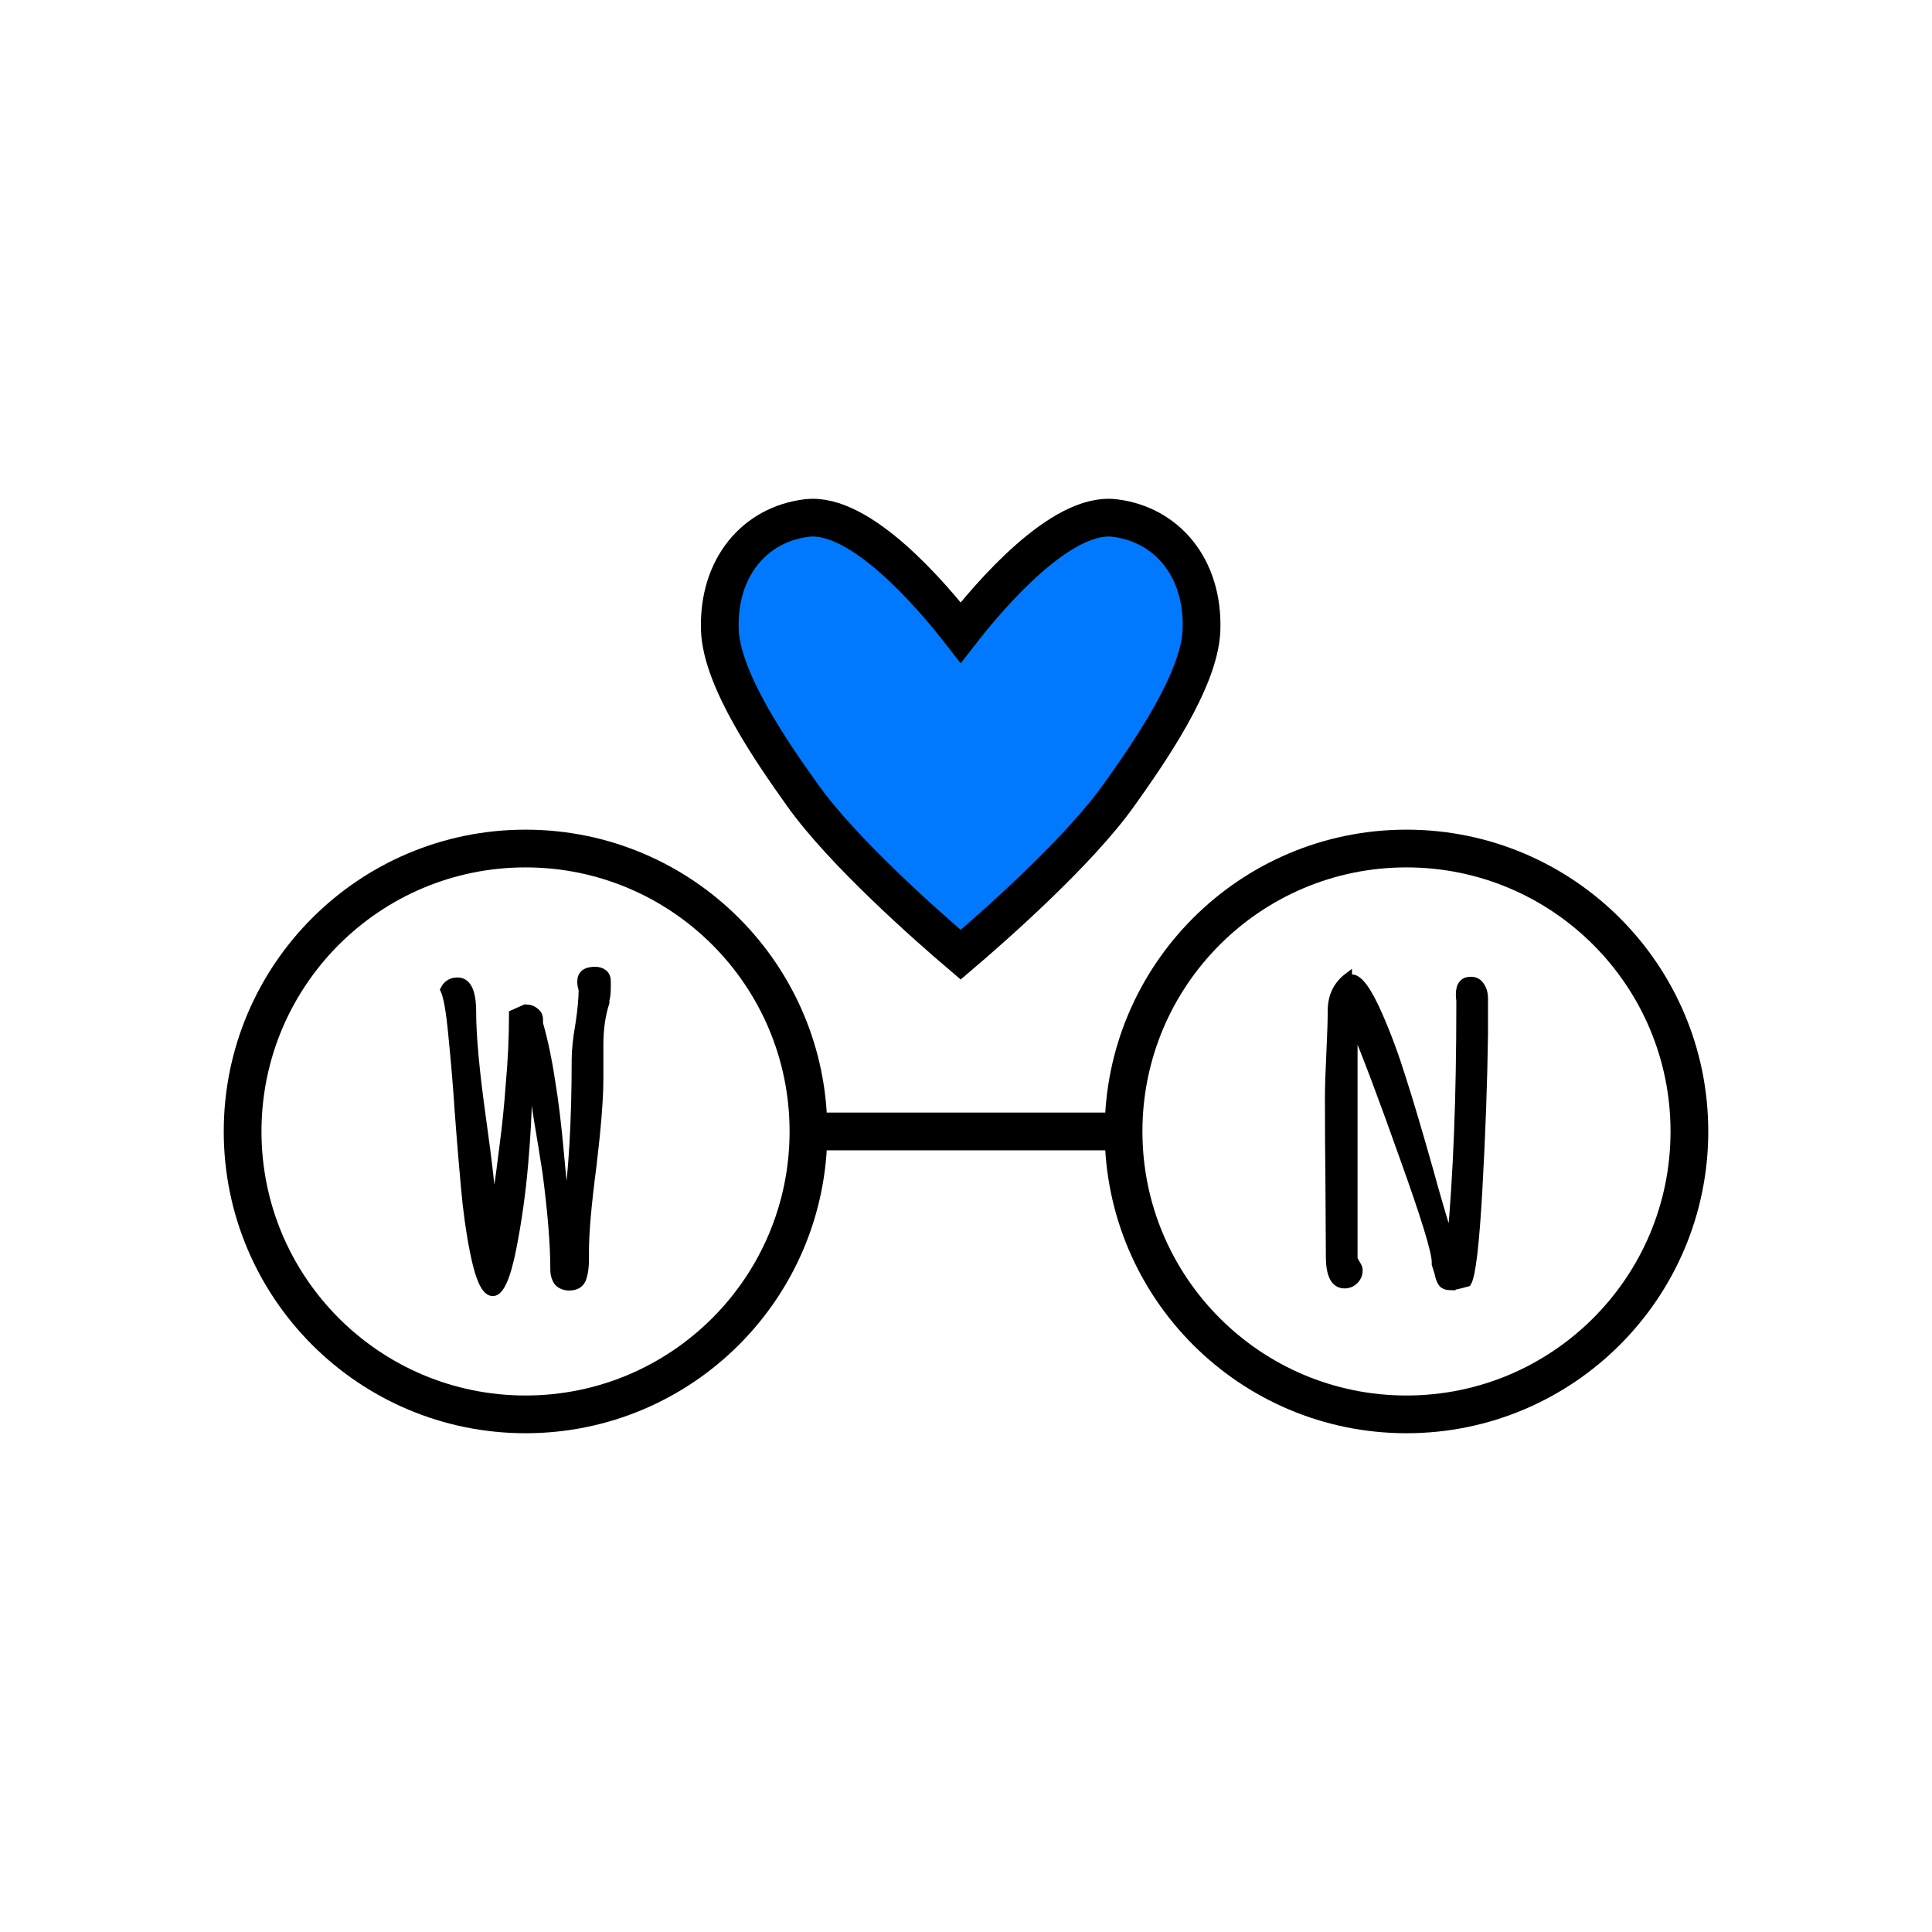
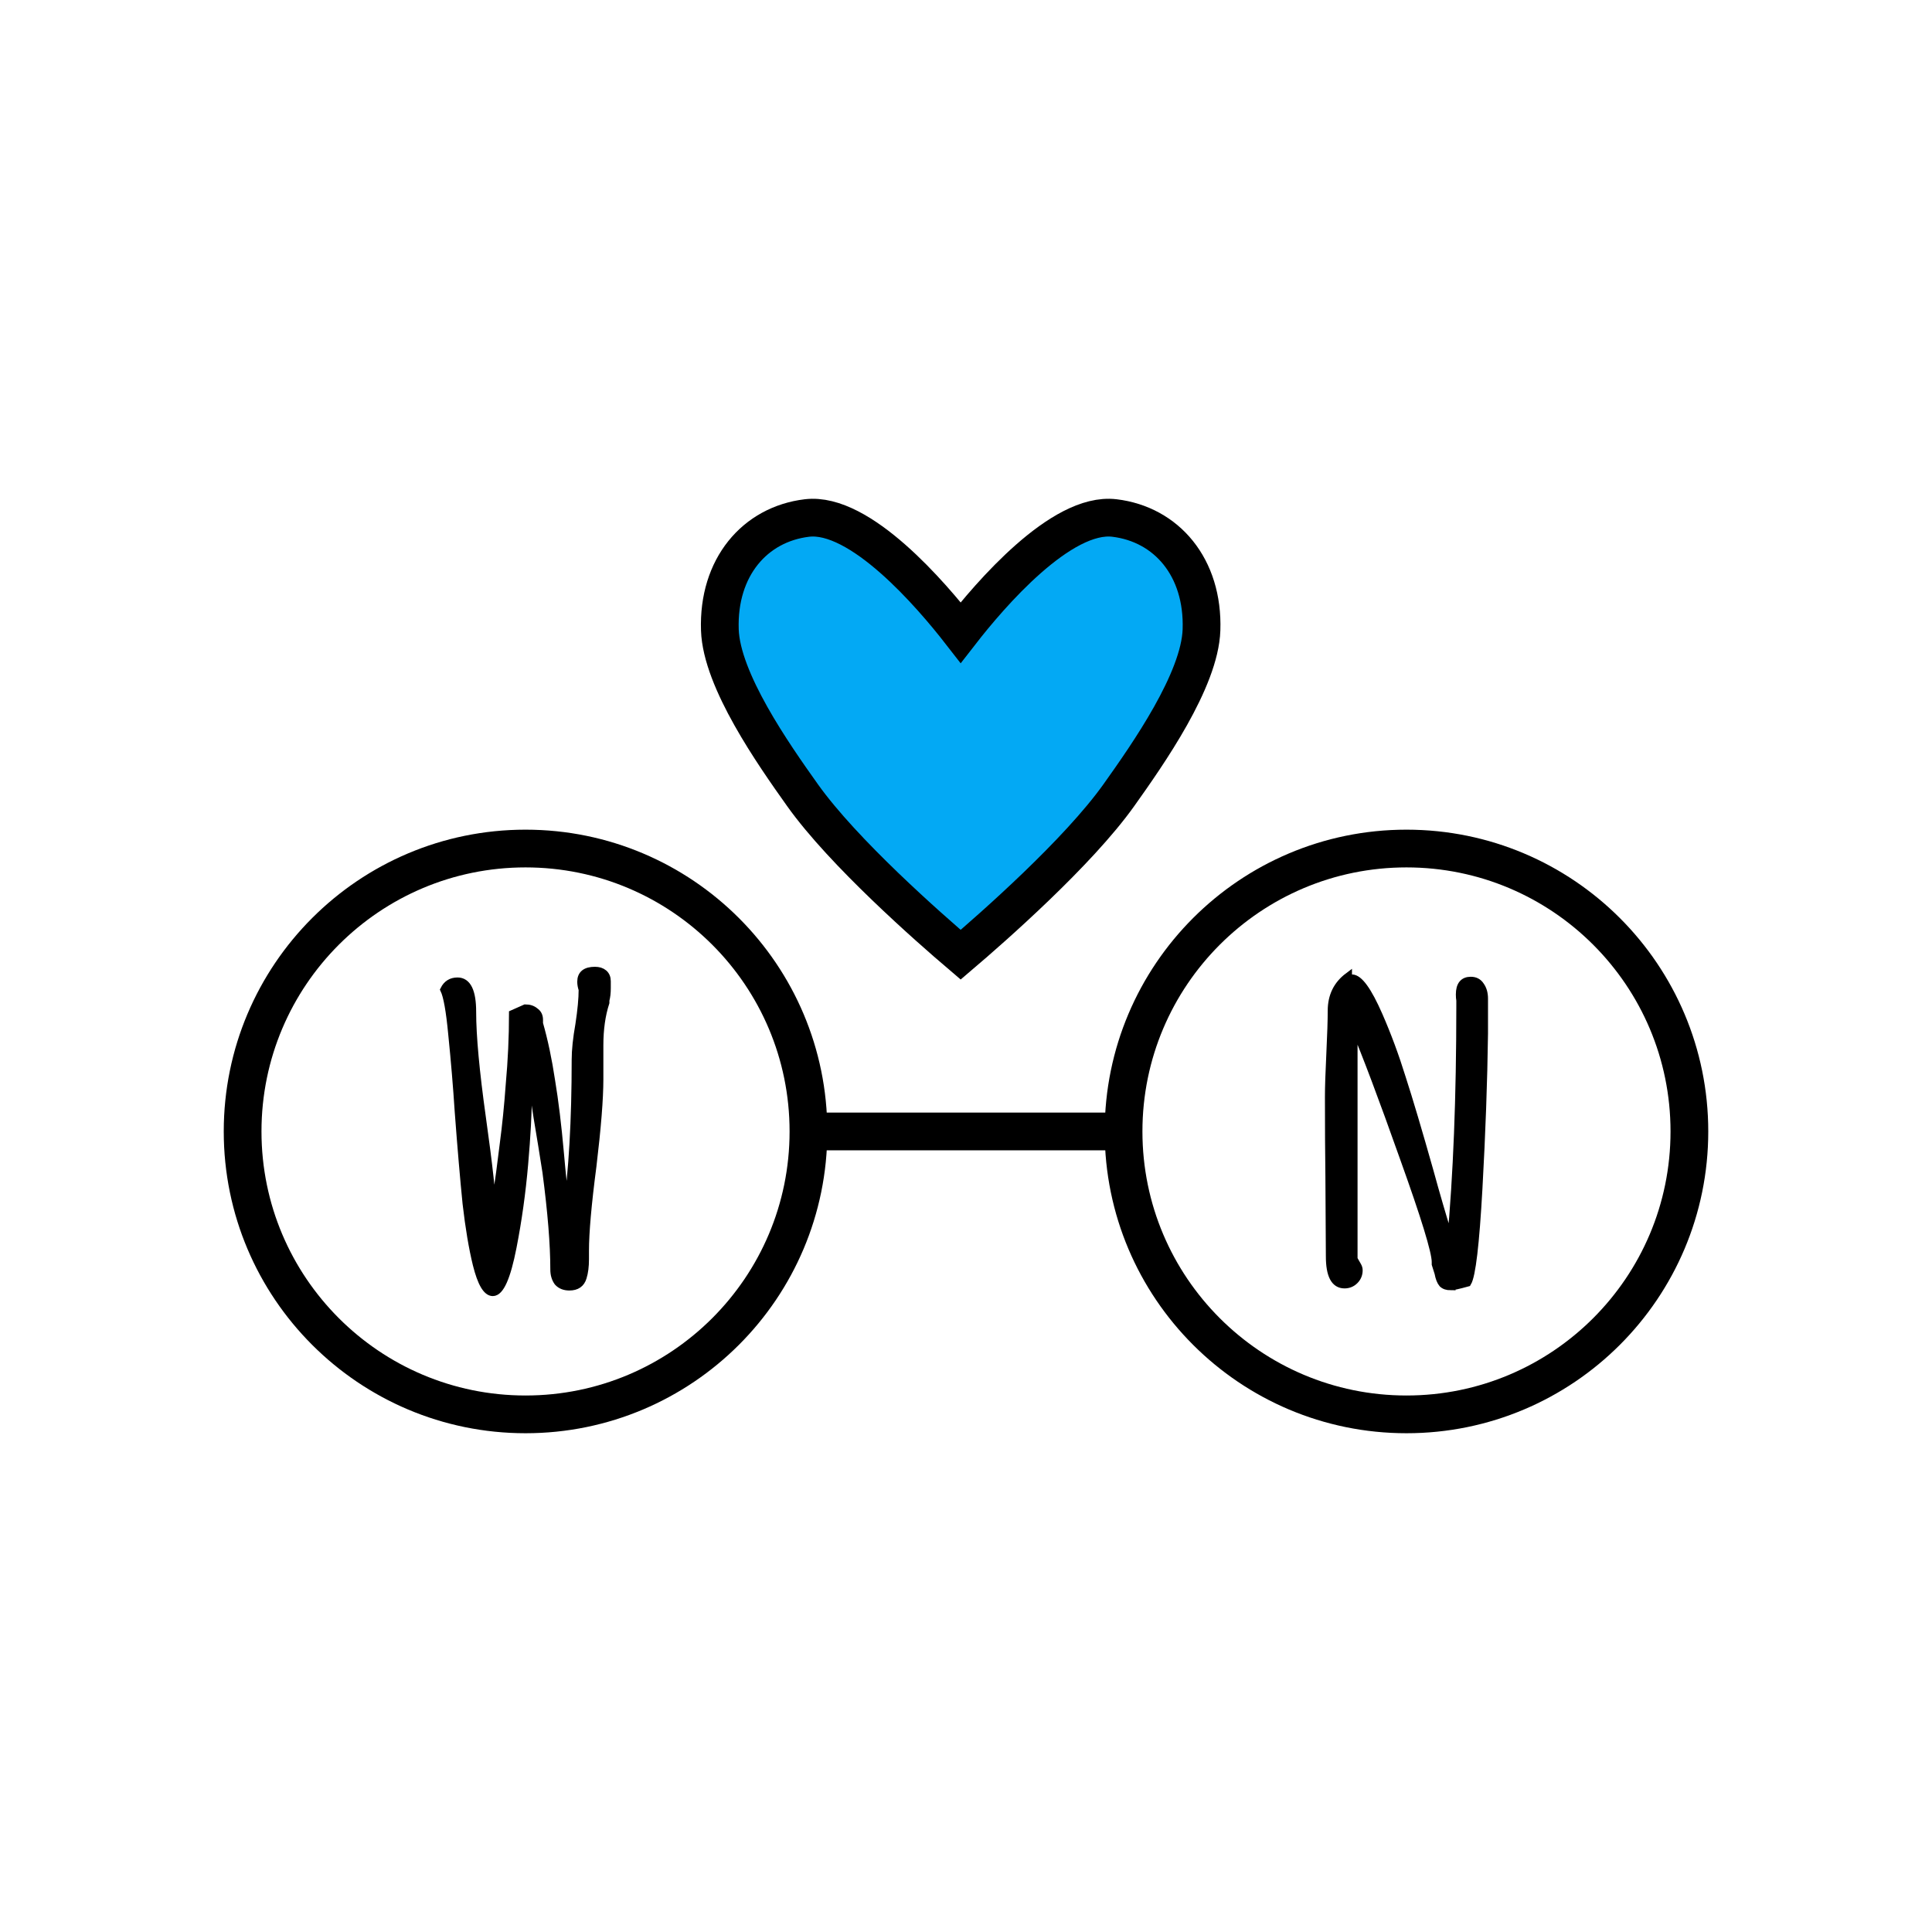
<svg xmlns="http://www.w3.org/2000/svg" width="512mm" height="512mm" version="1.1" viewBox="0 0 512 512">
  <g transform="translate(30.571 54.516)" stroke="#000">
    <g fill="none" stroke-width="10">
      <circle cx="108.7" cy="245.33" r="74.976" />
      <circle cx="342.16" cy="245.33" r="74.976" />
      <path d="m183.11 245.33h85.059" />
    </g>
    <g>
-       <g stroke-width="2" aria-label="w">
-         <path d="m100.03 287.96q-2.461 0-4.306-7.382-1.599-6.521-2.707-16.118-0.984-9.72-2.092-24.485-0.615-9.597-1.722-20.547-0.861-9.105-2.092-11.689 1.107-2.215 3.568-2.215 3.937 0 3.937 8.12 0 9.597 2.584 28.053 2.584 18.333 2.953 26.699l0.615-4.183q1.23-8.243 2.092-15.503 0.984-7.382 1.599-15.872 0.861-9.474 0.861-18.702l3.322-1.476q1.599 0 2.584 0.861 1.107 0.738 1.107 2.215v0.984q1.969 6.89 3.199 15.134 1.353 8.12 2.338 19.194 0.738 8.49 1.722 15.872 2.338-16.487 2.338-40.603 0-3.814 0.984-9.351 0.861-5.66 0.861-9.228-0.369-1.107-0.369-2.092 0-2.953 3.691-2.953 1.476 0 2.338 0.738 0.861 0.738 0.861 2.092v1.846q0 1.846-0.369 3.199v0.615q-1.599 4.921-1.599 11.319v8.982q0 7.751-1.846 23.131-1.969 15.011-1.969 22.393v2.215q0 2.83-0.615 4.798-0.738 2.461-3.568 2.461-1.969 0-3.076-1.23-0.984-1.353-0.984-3.322 0-9.966-2.092-25.838-1.107-7.136-2.338-14.395l-1.969-12.919q-0.492 3.568-0.492 7.013 0 6.89-0.984 18.21-0.984 11.32-3.076 22.024-2.338 11.935-5.291 11.935z" stroke="#000" stroke-width="2" />
+       <g stroke="#000" stroke-width="2" aria-label="w">
+         <path d="m100.03 287.96q-2.461 0-4.306-7.382-1.599-6.521-2.707-16.118-0.984-9.72-2.092-24.485-0.615-9.597-1.722-20.547-0.861-9.105-2.092-11.689 1.107-2.215 3.568-2.215 3.937 0 3.937 8.12 0 9.597 2.584 28.053 2.584 18.333 2.953 26.699l0.615-4.183q1.23-8.243 2.092-15.503 0.984-7.382 1.599-15.872 0.861-9.474 0.861-18.702l3.322-1.476q1.599 0 2.584 0.861 1.107 0.738 1.107 2.215v0.984q1.969 6.89 3.199 15.134 1.353 8.12 2.338 19.194 0.738 8.49 1.722 15.872 2.338-16.487 2.338-40.603 0-3.814 0.984-9.351 0.861-5.66 0.861-9.228-0.369-1.107-0.369-2.092 0-2.953 3.691-2.953 1.476 0 2.338 0.738 0.861 0.738 0.861 2.092v1.846q0 1.846-0.369 3.199v0.615q-1.599 4.921-1.599 11.319v8.982q0 7.751-1.846 23.131-1.969 15.011-1.969 22.393v2.215q0 2.83-0.615 4.798-0.738 2.461-3.568 2.461-1.969 0-3.076-1.23-0.984-1.353-0.984-3.322 0-9.966-2.092-25.838-1.107-7.136-2.338-14.395l-1.969-12.919q-0.492 3.568-0.492 7.013 0 6.89-0.984 18.21-0.984 11.32-3.076 22.024-2.338 11.935-5.291 11.935z" />
      </g>
-       <g stroke-width="2" aria-label="n">
-         <path d="m353.91 286.42q-1.476 0-2.215-0.738-0.738-0.861-1.107-2.83l-0.738-2.338v-0.615q0-4.06-8.49-27.684-8.367-23.623-13.165-34.943v61.888l0.492 0.861q0.123 0.246 0.492 0.861 0.369 0.615 0.369 1.23 0 1.599-1.107 2.707t-2.707 1.107q-3.937 0-3.937-7.505l-0.123-21.04q-0.123-9.474-0.123-21.163 0-3.937 0.369-11.443 0.369-7.751 0.369-11.443 0-5.783 4.429-9.105v0.738q0.738-0.246 0.984-0.246 2.83 0 7.136 9.843 3.445 7.874 6.152 16.61 2.83 8.736 7.382 24.854l1.23 4.429q2.83 9.966 4.306 14.272 2.461-26.453 2.461-62.503v-1.599q-0.123-0.738-0.123-1.599 0-3.691 2.953-3.691 1.722 0 2.584 1.353 0.984 1.353 0.984 3.445v9.228q-0.246 18.948-1.476 41.095t-2.953 24.977q-3.568 0.984-4.429 0.984z" stroke="#000" stroke-width="2" />
+       <g stroke="#000" stroke-width="2" aria-label="n">
+         <path d="m353.91 286.42q-1.476 0-2.215-0.738-0.738-0.861-1.107-2.83l-0.738-2.338v-0.615q0-4.06-8.49-27.684-8.367-23.623-13.165-34.943v61.888l0.492 0.861q0.123 0.246 0.492 0.861 0.369 0.615 0.369 1.23 0 1.599-1.107 2.707t-2.707 1.107q-3.937 0-3.937-7.505l-0.123-21.04q-0.123-9.474-0.123-21.163 0-3.937 0.369-11.443 0.369-7.751 0.369-11.443 0-5.783 4.429-9.105v0.738q0.738-0.246 0.984-0.246 2.83 0 7.136 9.843 3.445 7.874 6.152 16.61 2.83 8.736 7.382 24.854l1.23 4.429q2.83 9.966 4.306 14.272 2.461-26.453 2.461-62.503v-1.599q-0.123-0.738-0.123-1.599 0-3.691 2.953-3.691 1.722 0 2.584 1.353 0.984 1.353 0.984 3.445v9.228q-0.246 18.948-1.476 41.095t-2.953 24.977q-3.568 0.984-4.429 0.984z" />
      </g>
-       <path transform="matrix(3.1953 0 0 3.1953 -60.466 -250.35)" d="m89.032 140.47c-2.627-2.238-9.729-8.47-13.117-13.231-2.426-3.409-6.717-9.53-6.856-13.711-0.172-5.193 2.907-8.76 7.221-9.278 4.417-0.531 10.335 6.392 12.752 9.501 2.416-3.109 8.334-10.032 12.752-9.501 4.314 0.518 7.394 4.085 7.221 9.278-0.139 4.182-4.43 10.302-6.856 13.711-3.388 4.761-10.49 10.993-13.117 13.231z" fill="#0079ff" stroke-width="3.13" />
+       <path transform="matrix(3.1953 0 0 3.1953 -60.466 -250.35)" d="m89.032 140.47c-2.627-2.238-9.729-8.47-13.117-13.231-2.426-3.409-6.717-9.53-6.856-13.711-0.172-5.193 2.907-8.76 7.221-9.278 4.417-0.531 10.335 6.392 12.752 9.501 2.416-3.109 8.334-10.032 12.752-9.501 4.314 0.518 7.394 4.085 7.221 9.278-0.139 4.182-4.43 10.302-6.856 13.711-3.388 4.761-10.49 10.993-13.117 13.231z" fill="#03a9f4" stroke-width="3.13" />
    </g>
  </g>
</svg>
